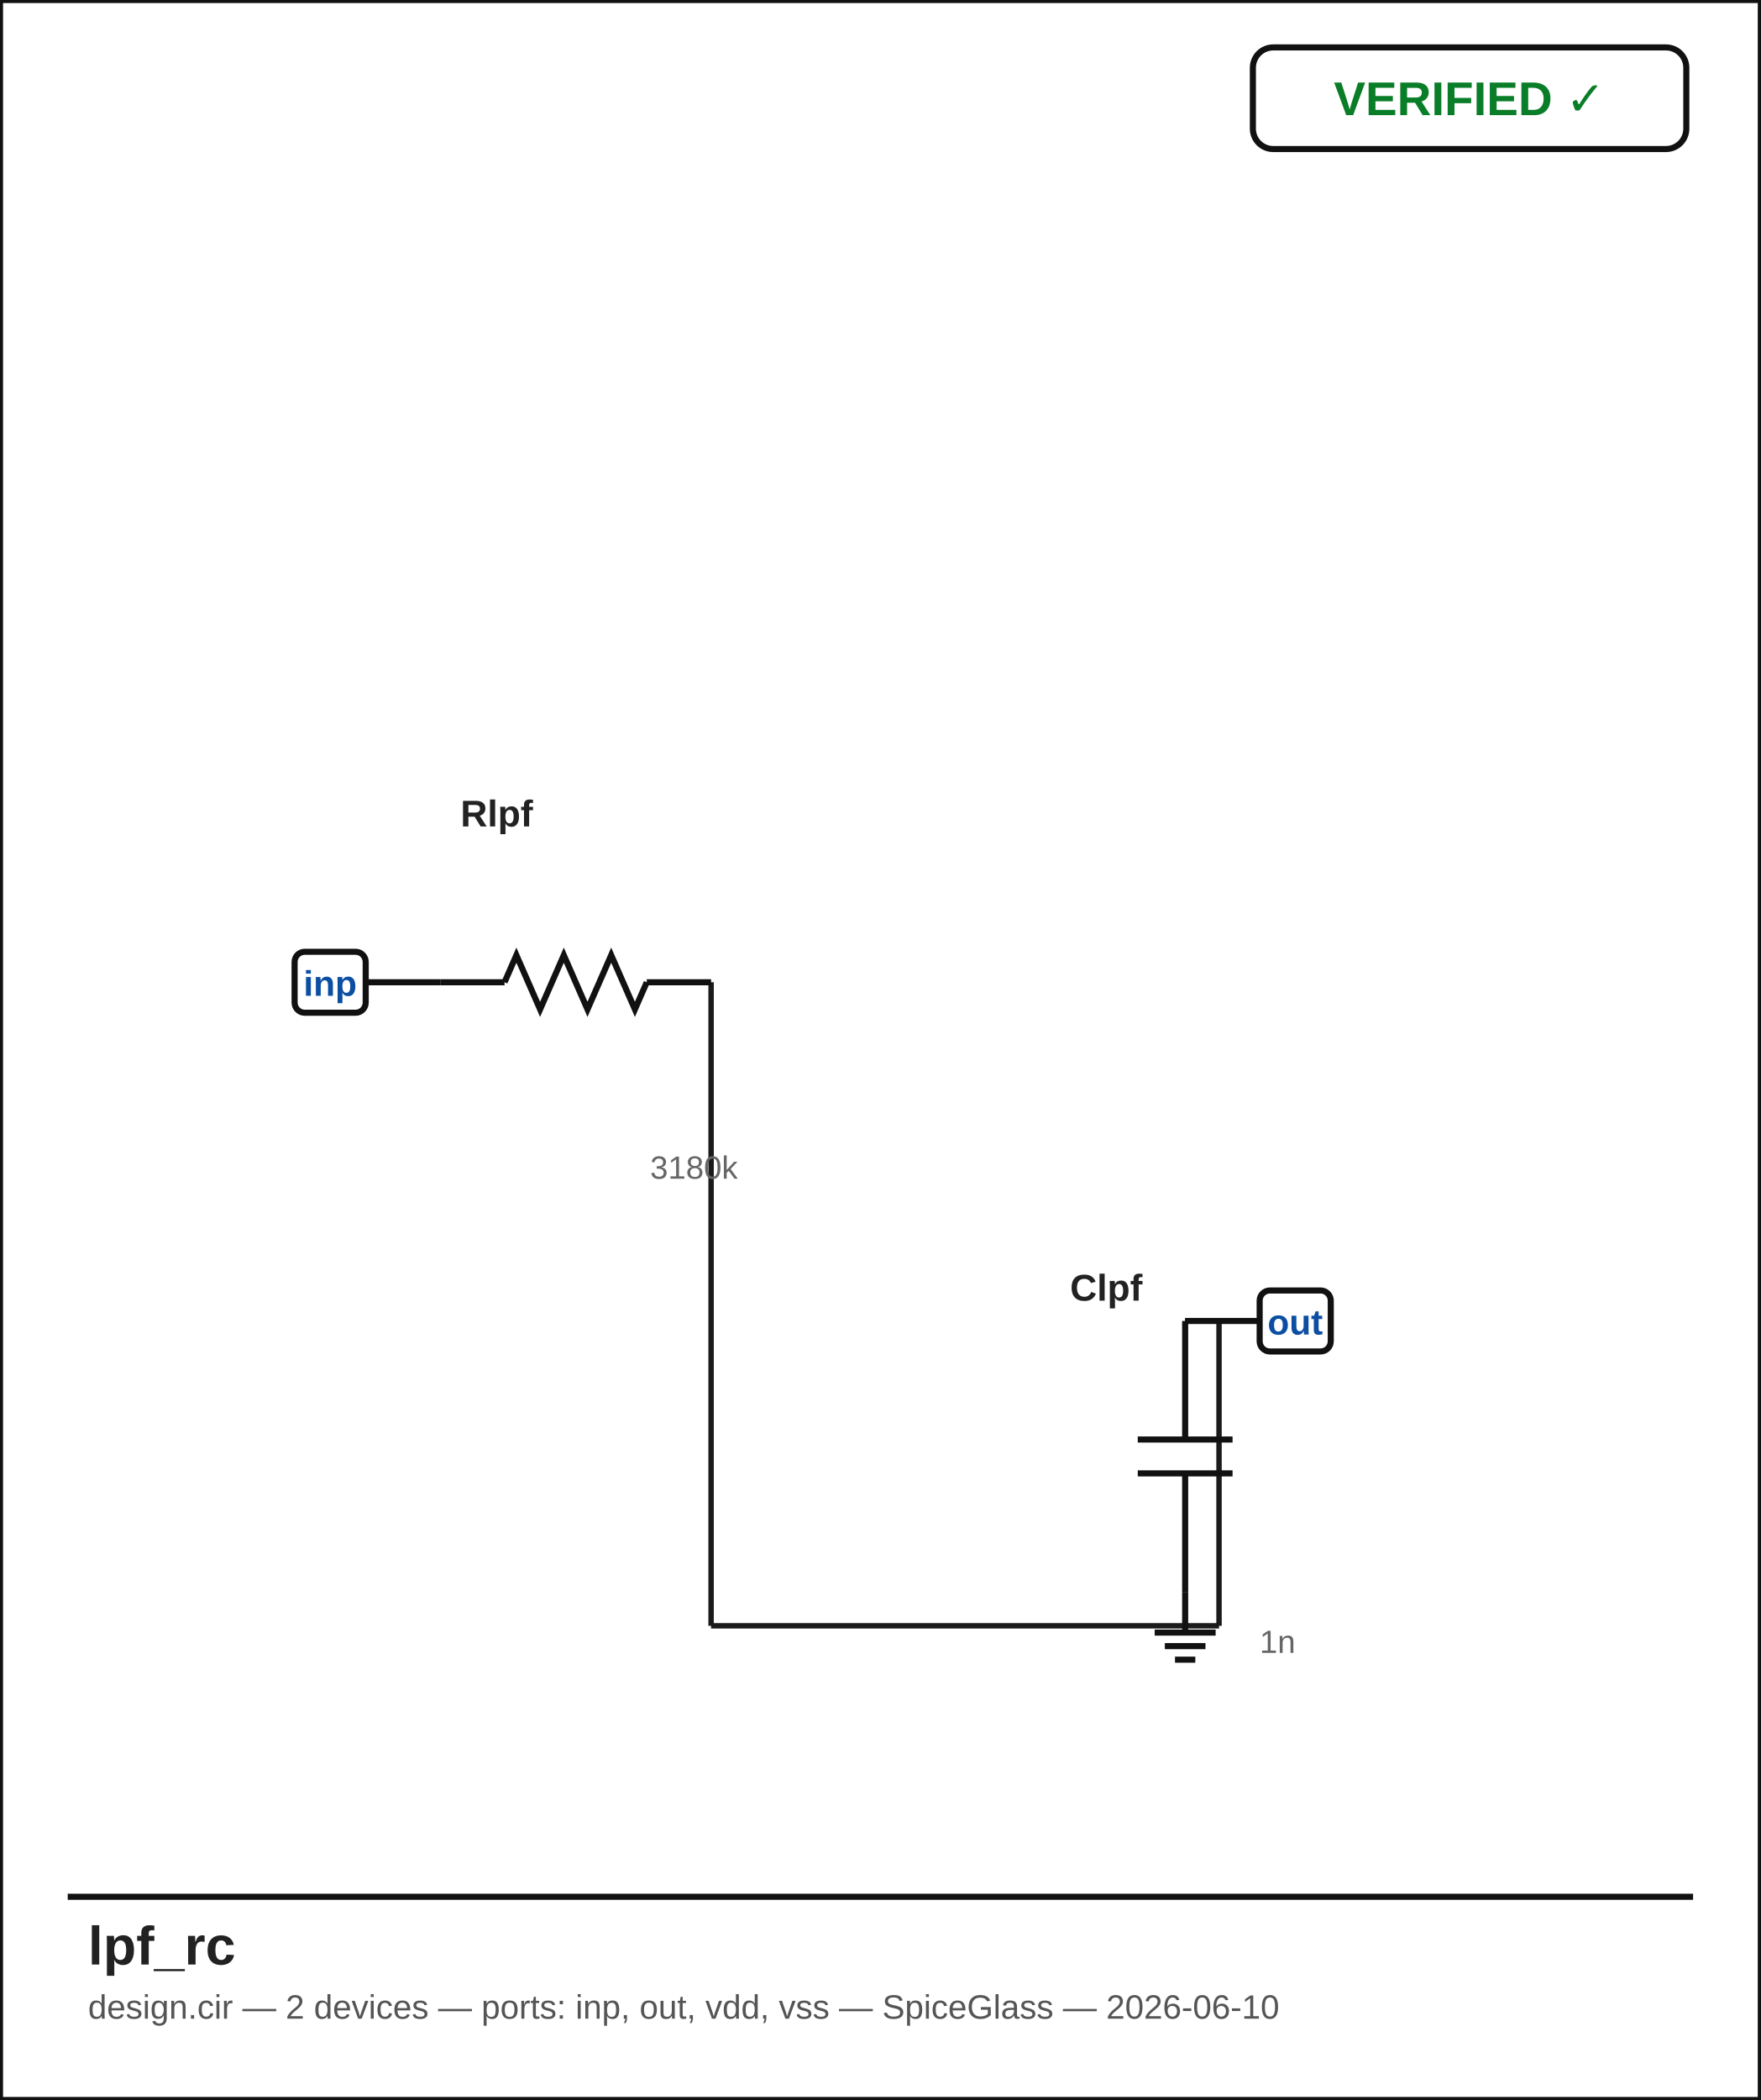
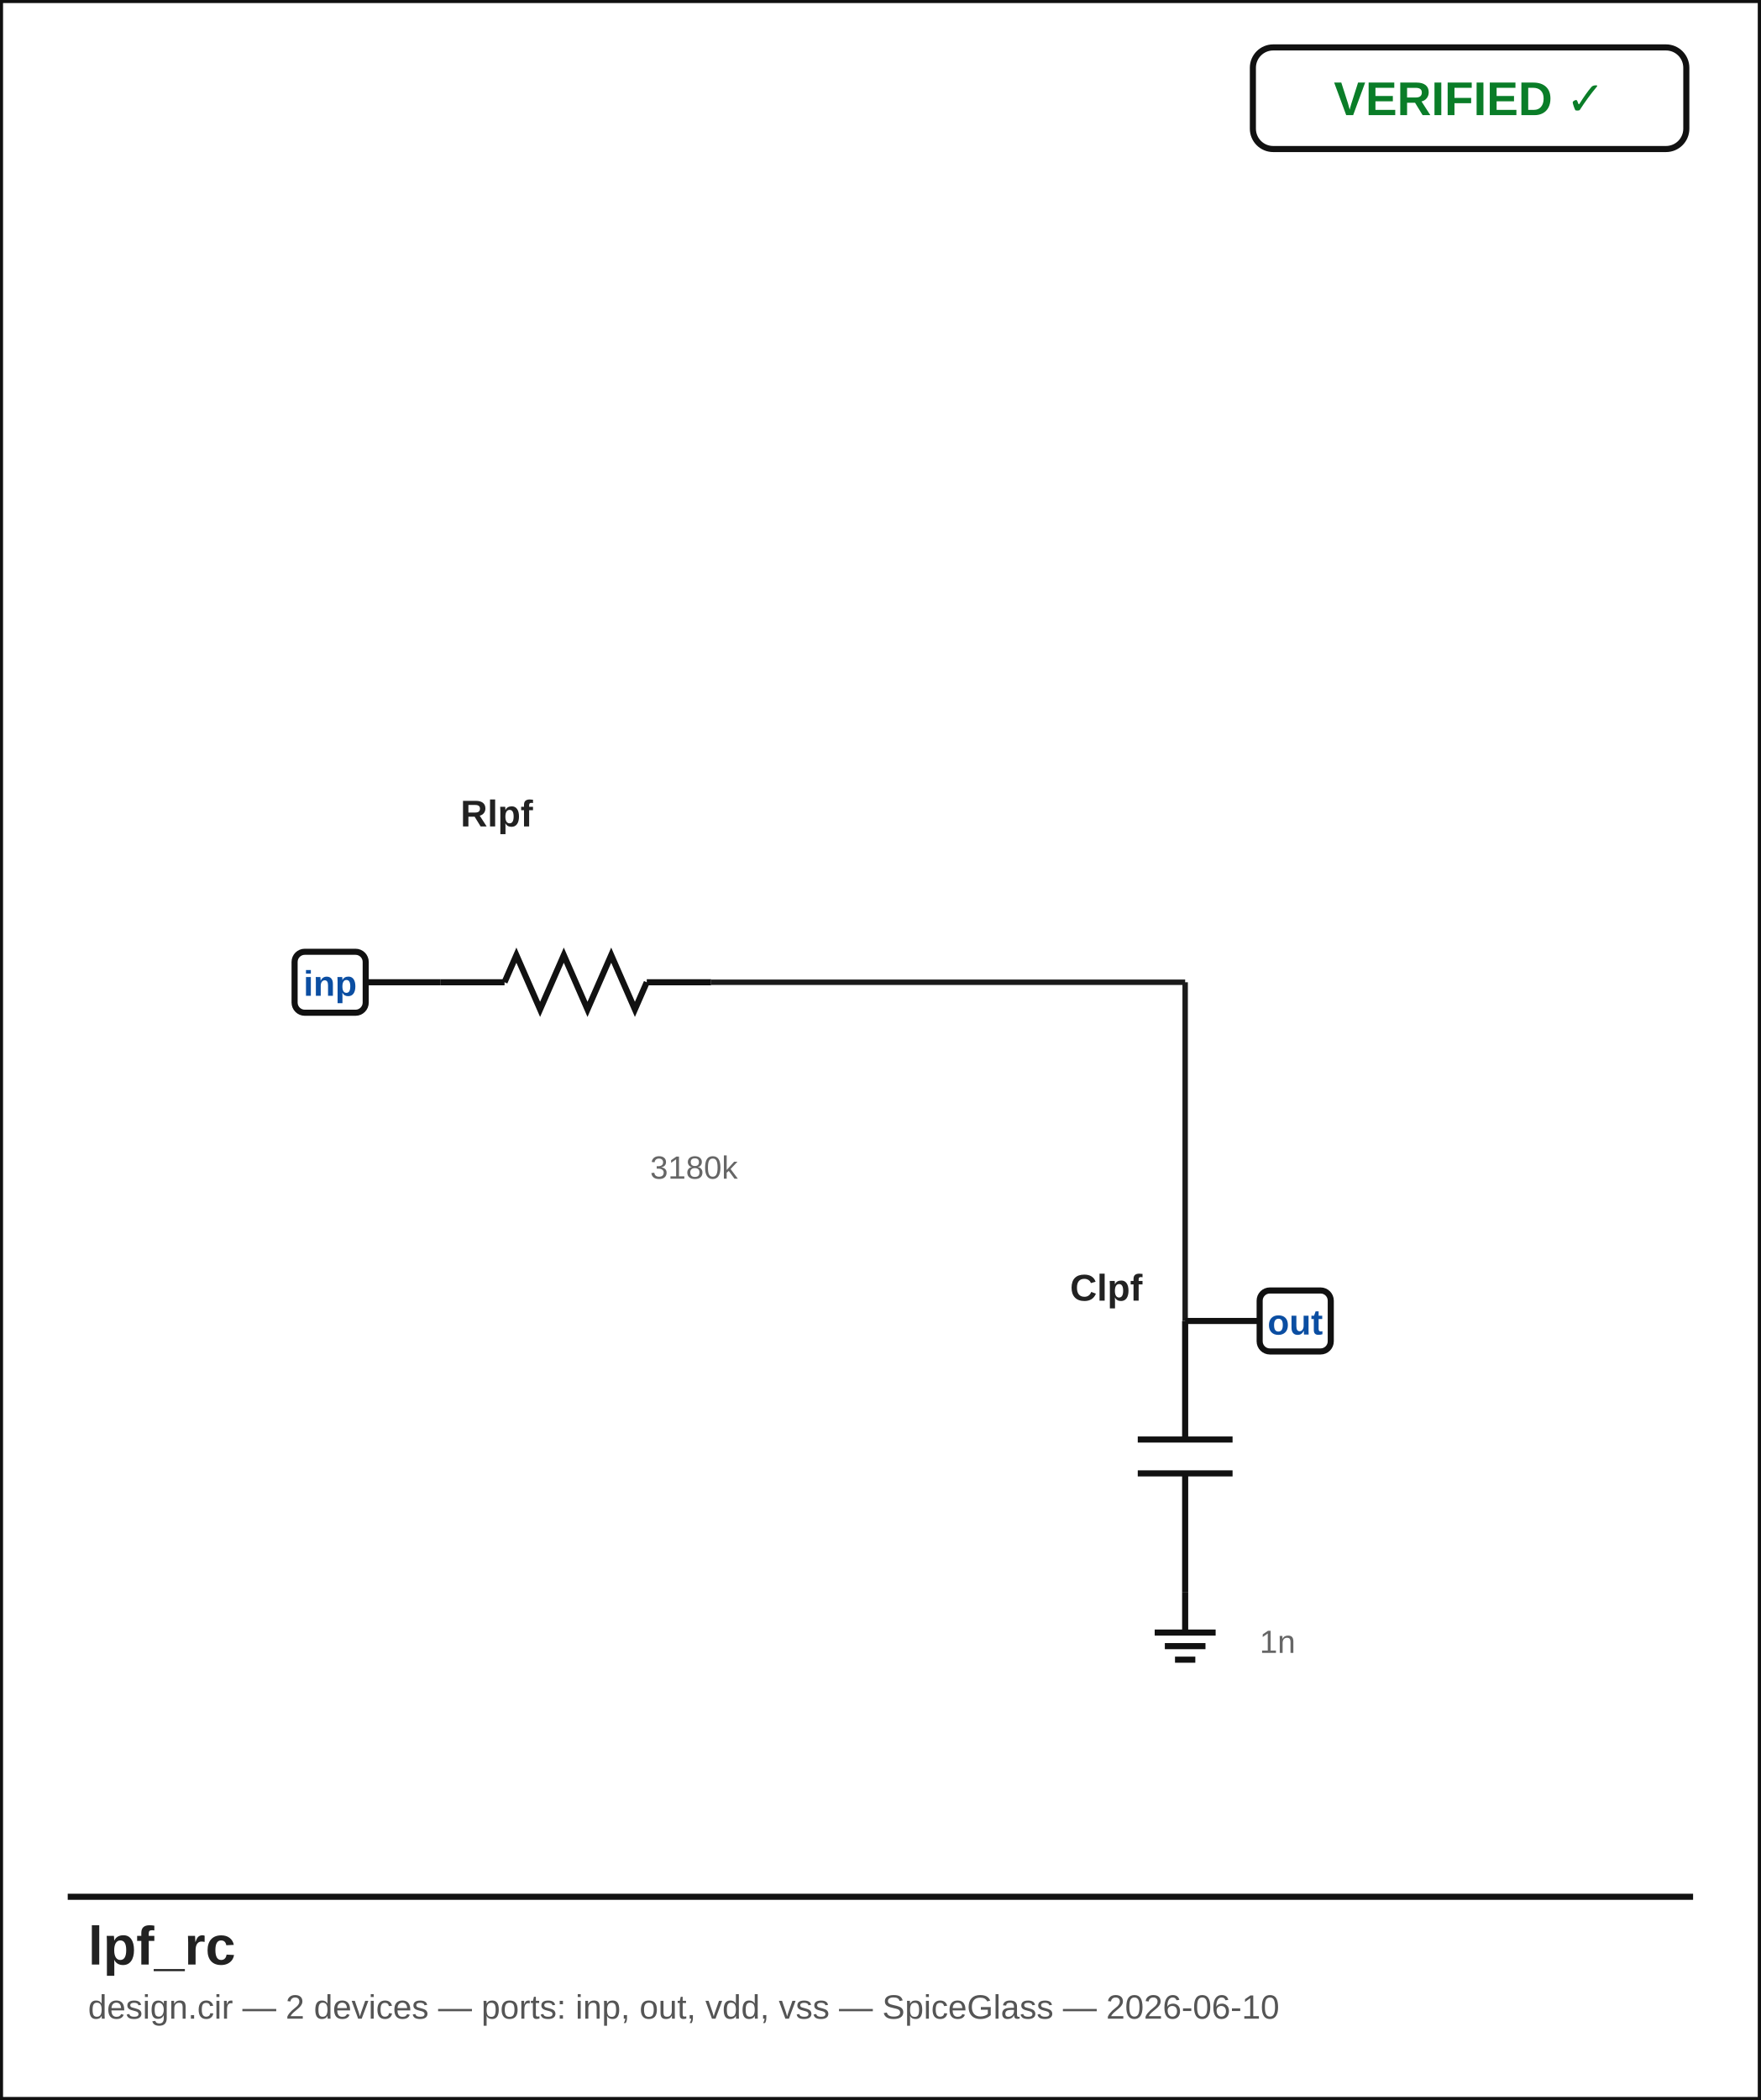
<svg xmlns="http://www.w3.org/2000/svg" width="520" height="620" viewBox="0 0 520 620" font-family="Segoe UI, Arial, sans-serif">
  <style>
 line, polyline, path, rect, circle { stroke: #111111; stroke-width: 1.8; }
 .wire { stroke: #1b1b1b; stroke-width: 1.6; }
 text { stroke: none; fill: #222; font-size: 11px; }
 .name { font-weight: 600; font-size: 11px; }
 .param { fill: #666; font-size: 9.5px; }
 .pin { font-size: 9px; fill: #333; }
 .sym { font-size: 11px; font-weight: 700; }
 .boxmodel { font-size: 9.5px; fill: #555; font-style: italic; }
 .rail { font-size: 9px; fill: #444444; font-weight: 600; }
 .netlabel { font-size: 10.5px; fill: #a14d00; font-style: italic; }
 .port { font-size: 10.5px; fill: #0b4ea2; font-weight: 700; }
 .sectitle { font-size: 11px; fill: #8a7340; font-weight: 600; }
 .title { font-size: 16px; font-weight: 700; }
 .meta { font-size: 10px; fill: #555; }
</style>
  <rect x="0" y="0" width="520" height="620" fill="white" stroke="none" />
-   <line class="wire" x1="210" y1="290" x2="210" y2="480" />
-   <line class="wire" x1="350" y1="390" x2="360" y2="390" />
-   <line class="wire" x1="360" y1="390" x2="360" y2="480" />
-   <line class="wire" x1="210" y1="480" x2="360" y2="480" />
+   <line class="wire" x1="350" y1="390" x2="350" y2="290" stroke="#1b1b1b" stroke-width="1.6" />
+   <line class="wire" x1="350" y1="290" x2="210" y2="290" stroke="#1b1b1b" stroke-width="1.6" />
  <line x1="130" y1="290" x2="108" y2="290" />
  <rect x="87" y="281" width="21" height="18" rx="3" fill="white" stroke="#0b4ea2" stroke-width="1.4" />
  <text x="97.5" y="294" text-anchor="middle" class="port">inp</text>
-   <line x1="350" y1="390" x2="372" y2="390" />
-   <rect x="372" y="381" width="21" height="18" rx="3" fill="white" stroke="#0b4ea2" stroke-width="1.4" />
-   <text x="382.5" y="394" text-anchor="middle" class="port">out</text>
  <line x1="350" y1="470" x2="350" y2="482" />
  <line x1="341" y1="482" x2="359" y2="482" stroke-width="2" />
  <line x1="344" y1="486" x2="356" y2="486" stroke-width="2" />
  <line x1="347" y1="490" x2="353" y2="490" stroke-width="2" />
+   <line x1="350" y1="390" x2="372" y2="390" />
+   <rect x="372" y="381" width="21" height="18" rx="3" fill="white" stroke="#0b4ea2" stroke-width="1.4" />
+   <text x="382.5" y="394" text-anchor="middle" class="port">out</text>
  <g transform="translate(170 290) rotate(-90)" fill="none">
    <line x1="0" y1="-40" x2="0" y2="-21" />
    <line x1="0" y1="21" x2="0" y2="40" />
    <polyline points="0,-21 8,-17.5 -8,-10.5 8,-3.5 -8,3.5 8,10.5 -8,17.5 0,21" fill="none" stroke-width="2" />
  </g>
  <text x="136" y="244" class="name">Rlpf</text>
  <text x="192" y="348" class="param" text-anchor="start">3180k</text>
  <g transform="translate(350 430)" fill="none">
    <line x1="0" y1="-40" x2="0" y2="-5" />
    <line x1="0" y1="5" x2="0" y2="40" />
    <line x1="-14" y1="-5" x2="14" y2="-5" stroke-width="2.6" />
    <line x1="-14" y1="5" x2="14" y2="5" stroke-width="2.6" />
  </g>
  <text x="316" y="384" class="name">Clpf</text>
  <text x="372" y="488" class="param" text-anchor="start">1n</text>
  <line x1="20" y1="560" x2="500" y2="560" stroke="#999" stroke-width="1" />
  <text x="26" y="580" class="title">lpf_rc</text>
  <text x="26" y="596" class="meta">design.cir — 2 devices — ports: inp, out, vdd, vss — SpiceGlass — 2026-06-10</text>
  <rect x="370" y="14" width="128" height="30" rx="6" fill="none" stroke="#0a7d28" stroke-width="2.4" />
  <text x="434" y="34" text-anchor="middle" style="fill:#0a7d28;font-weight:800;font-size:14px">VERIFIED ✓</text>
</svg>
